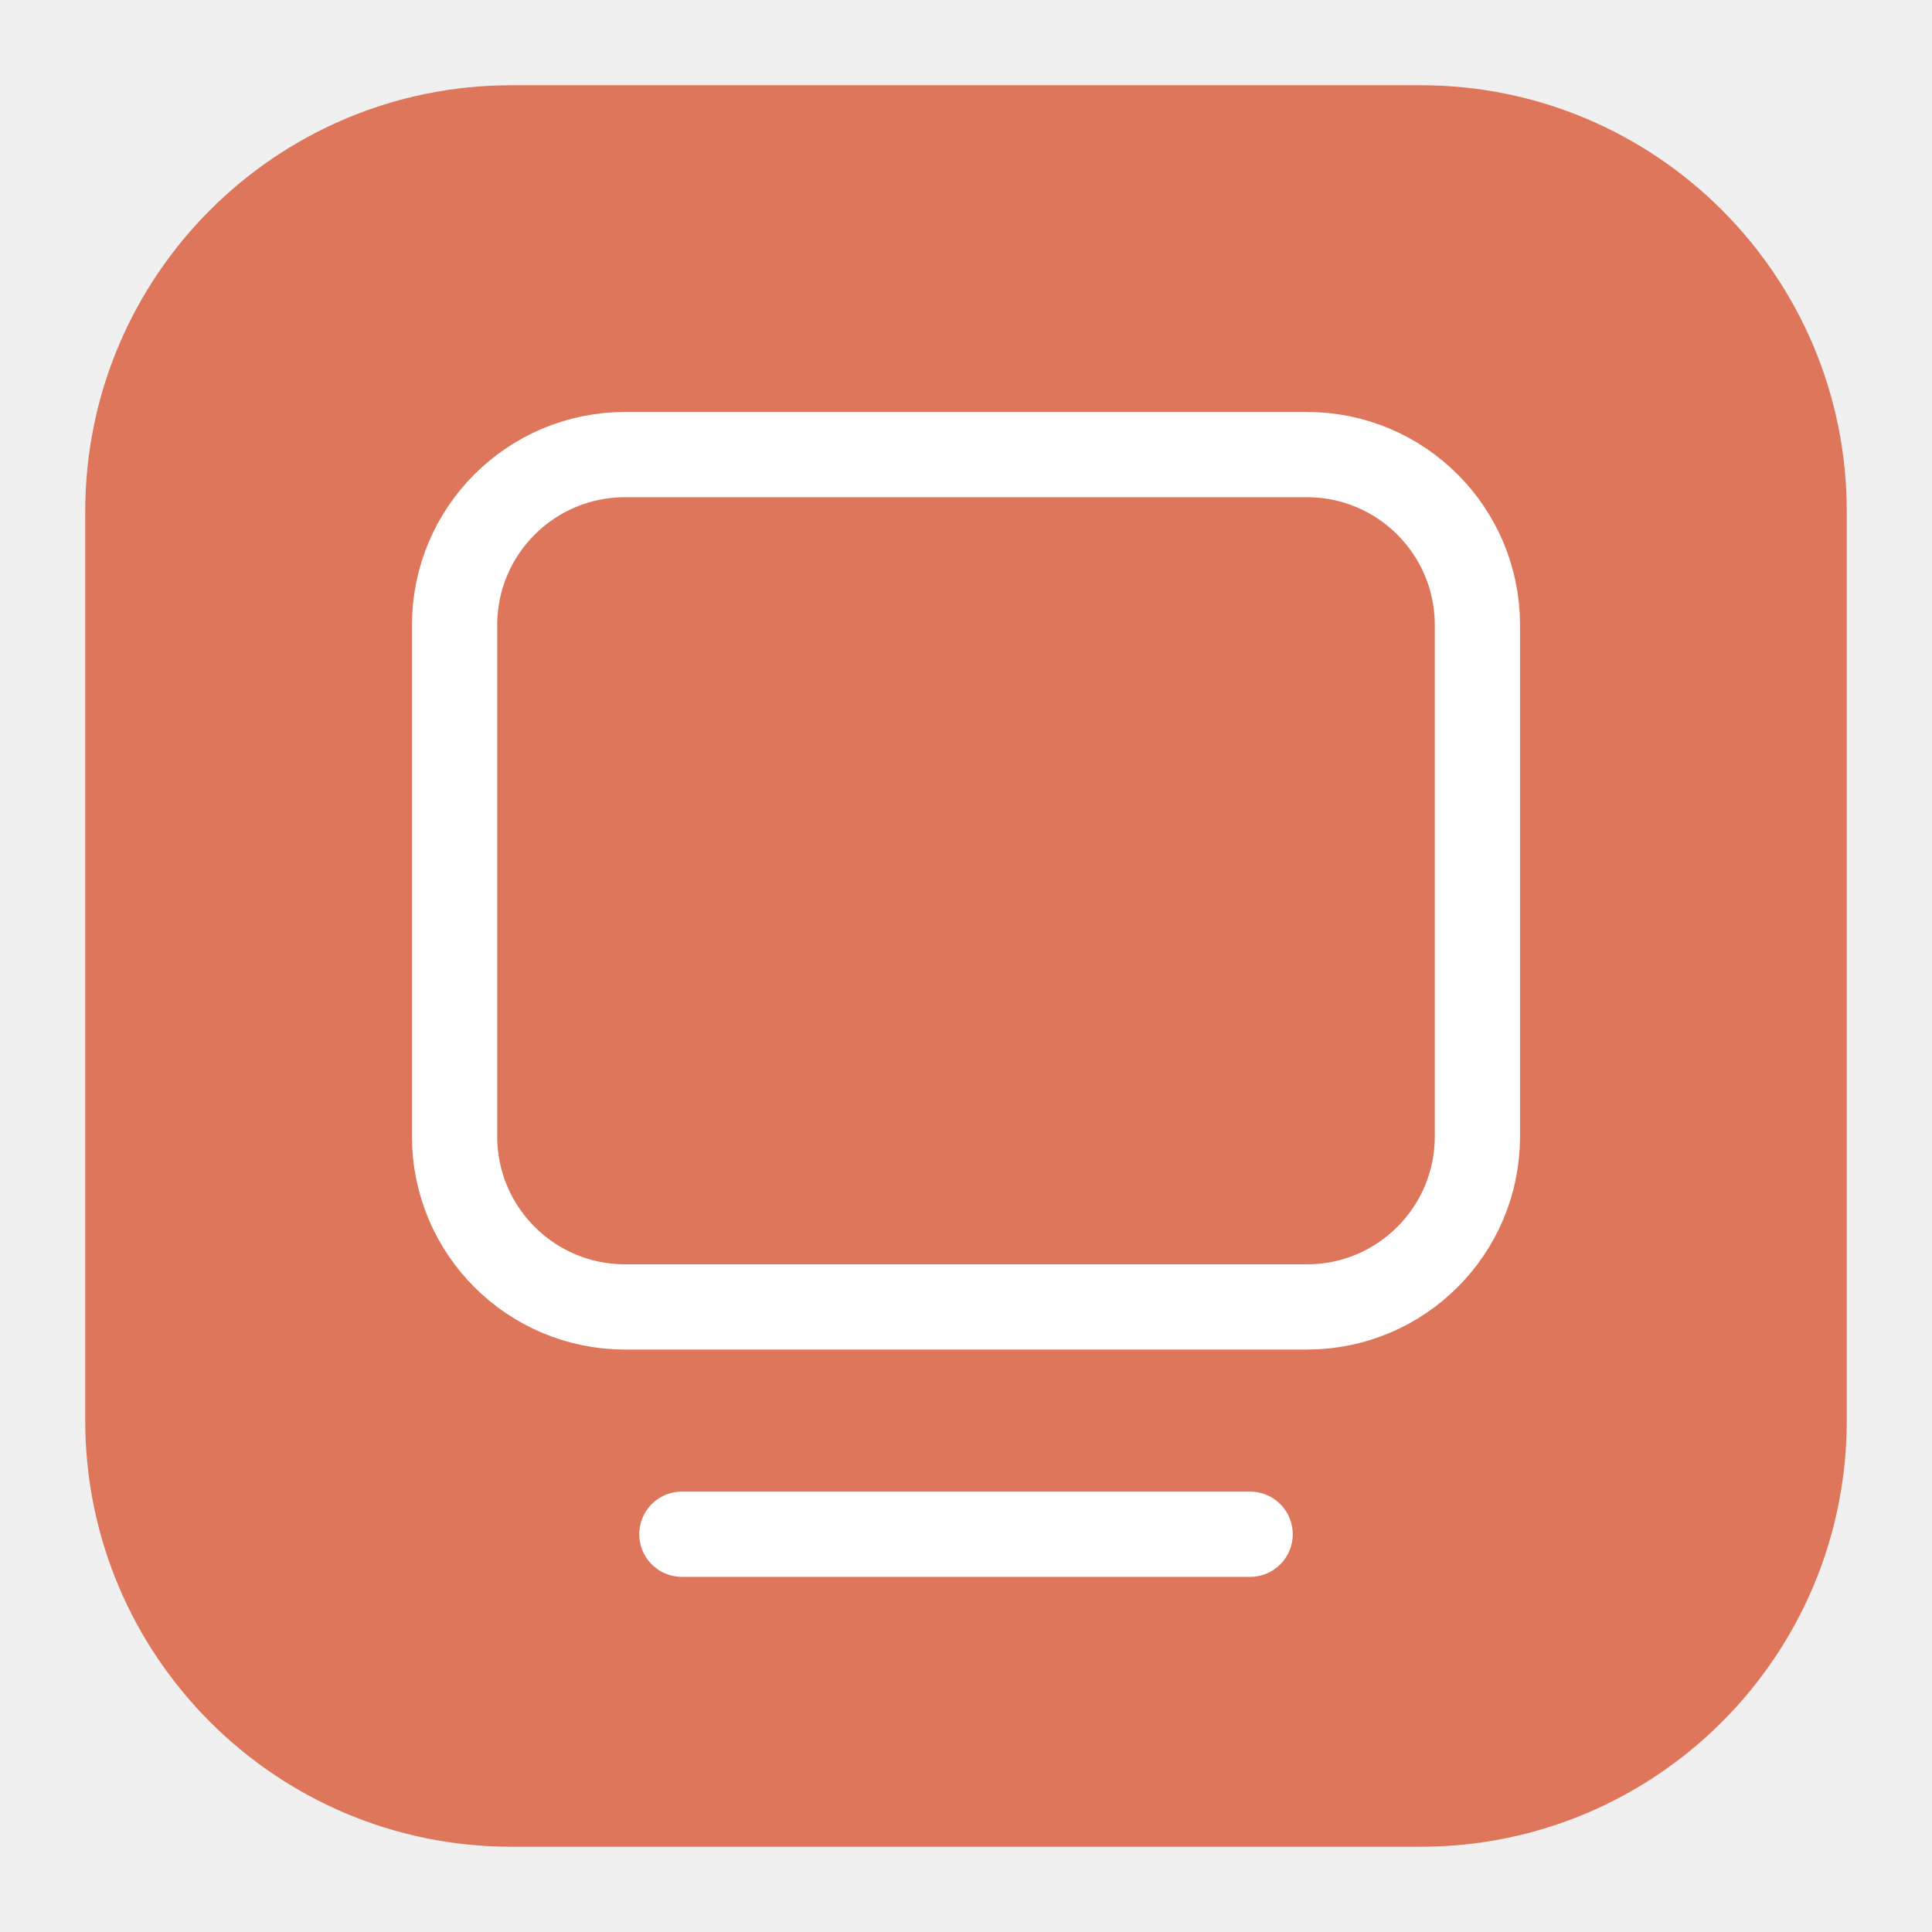
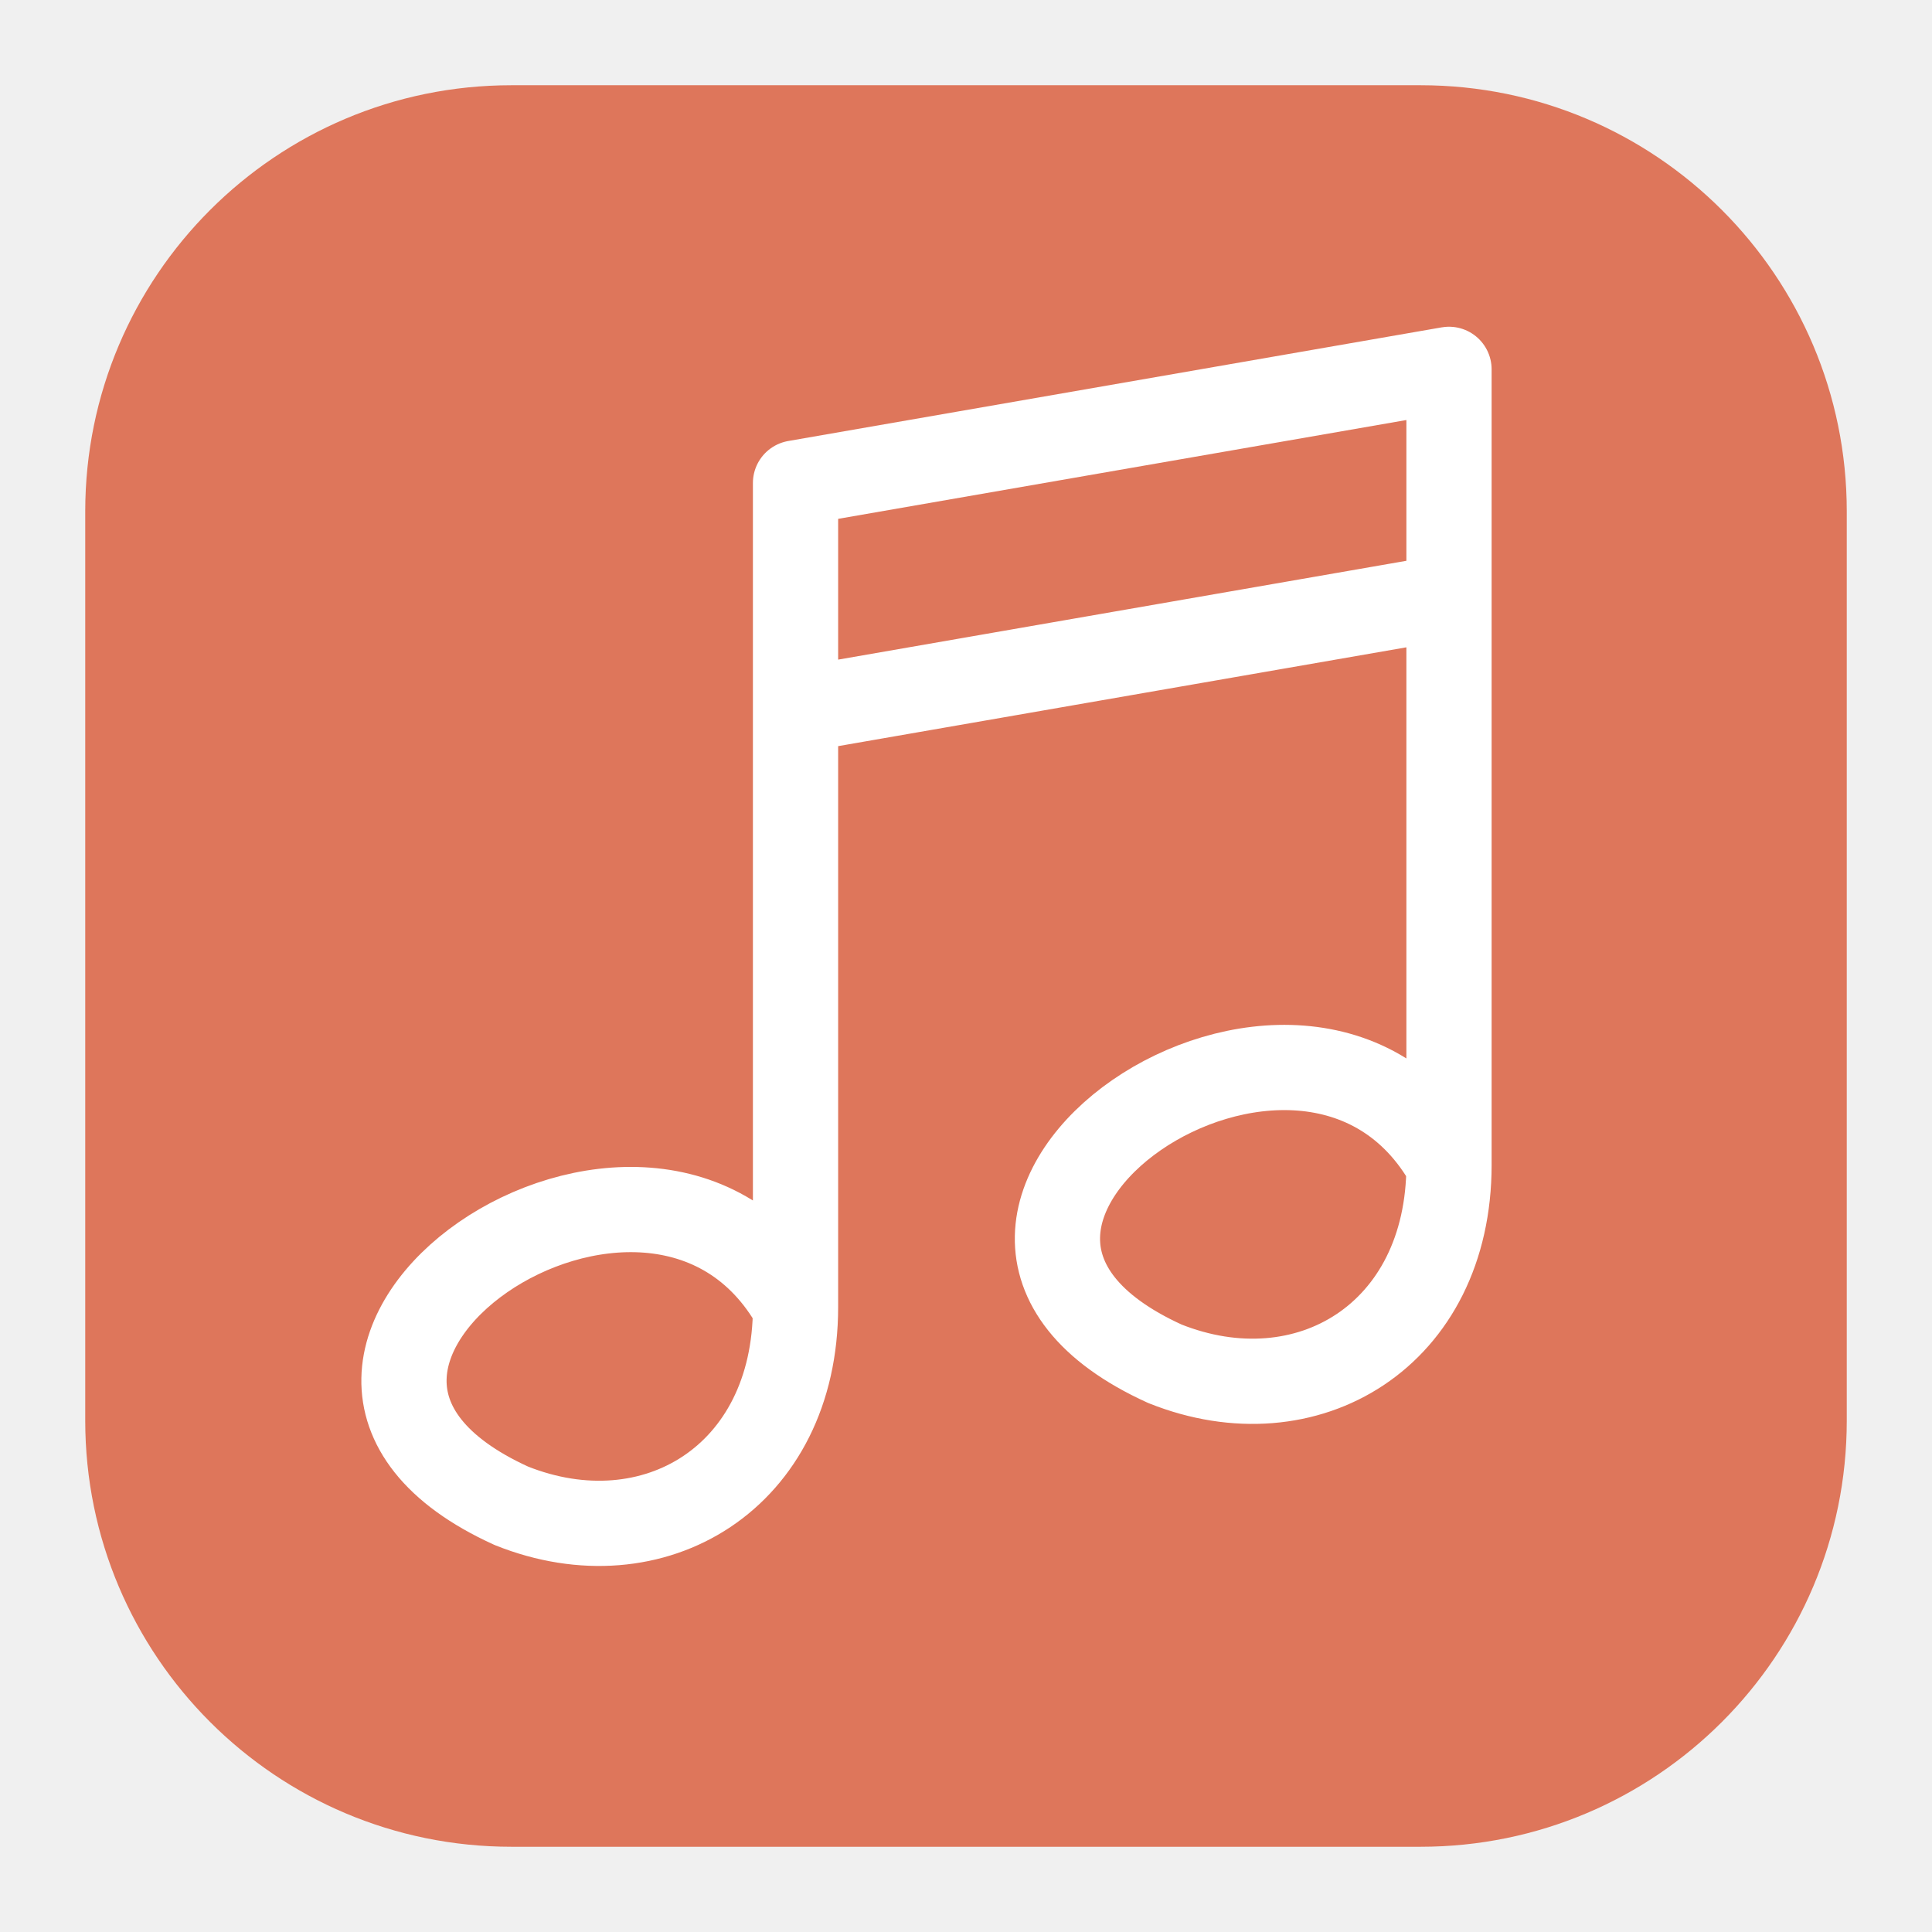
<svg xmlns="http://www.w3.org/2000/svg" width="68" height="68" viewBox="0 0 68 68">
  <rect x="3" y="3" width="62" height="62" rx="15" fill="#de765b" />
-   <rect x="16" y="16" width="36" height="30" rx="6" fill="none" stroke="#fff" stroke-width="3" />
-   <path d="M24 54h20" stroke="#fff" stroke-width="3" stroke-linecap="round" />
+   <path d="M28 46V17l23-4v28M28 25l23-4M28 46c-5-9-21 2-10 7 5 2 10-1 10-7ZM51 41c-5-9-21 2-10 7 5 2 10-1 10-7Z" fill="none" stroke="#fff" stroke-width="3" stroke-linecap="round" stroke-linejoin="round" />
</svg>
